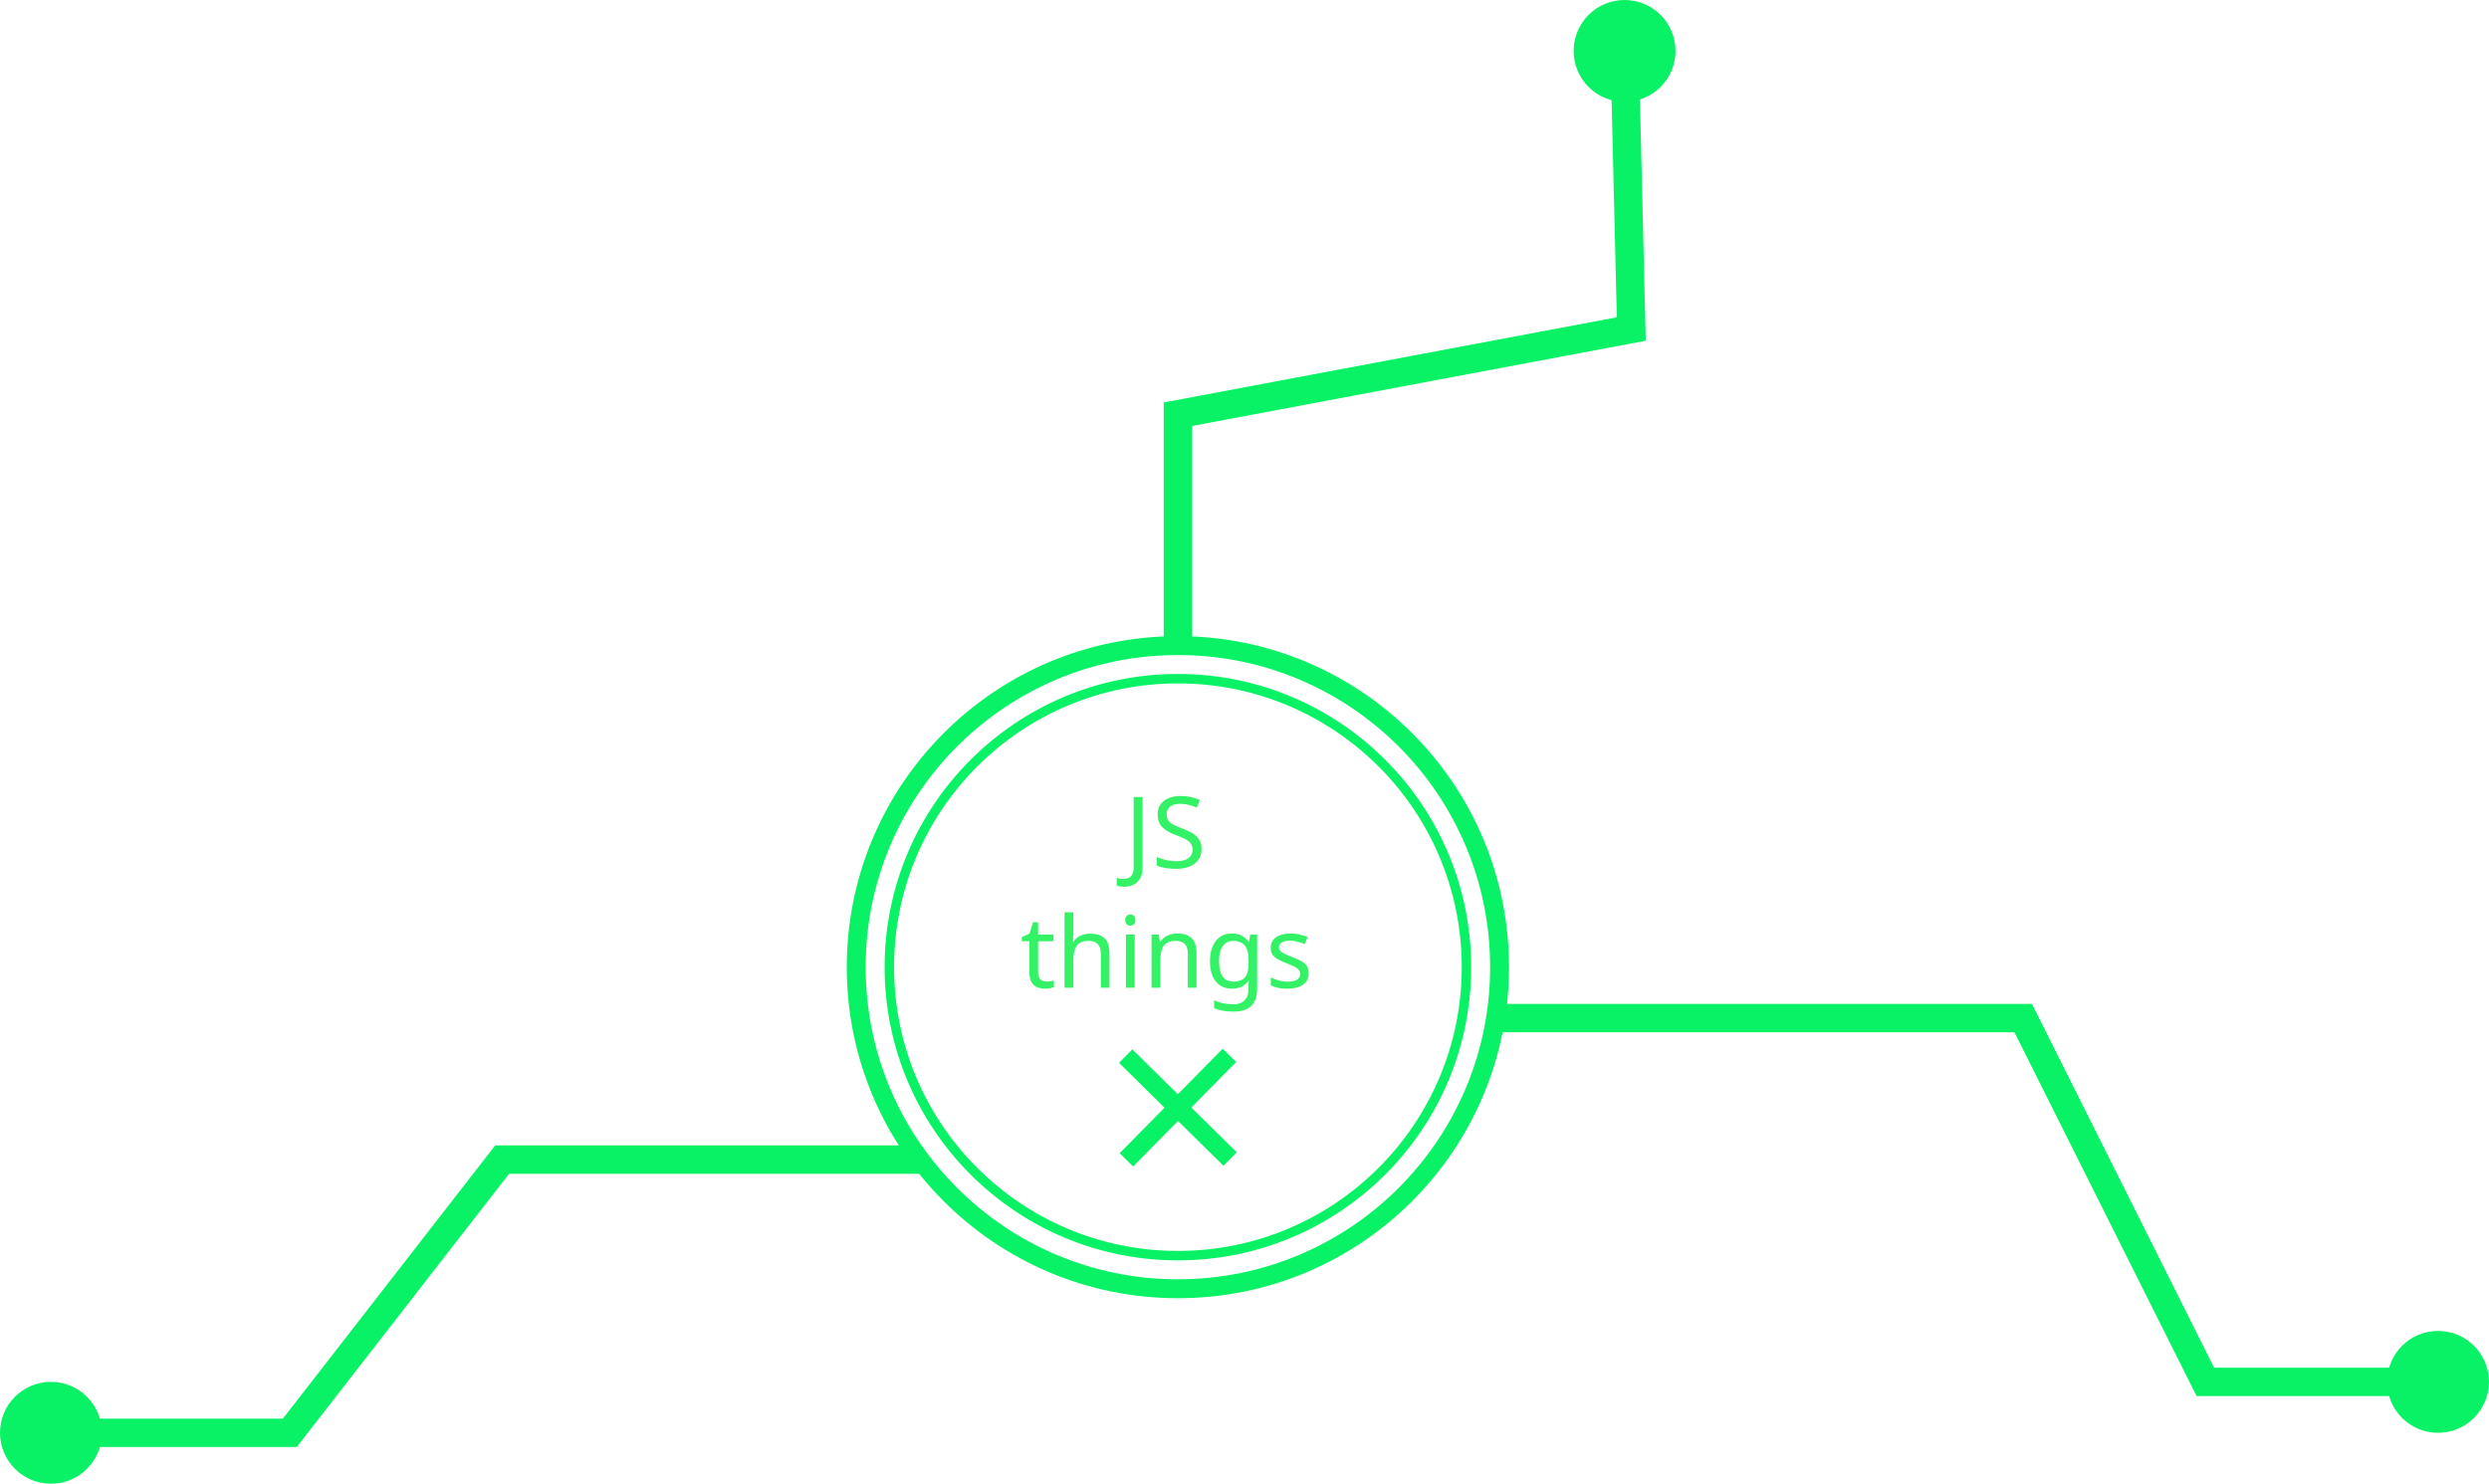
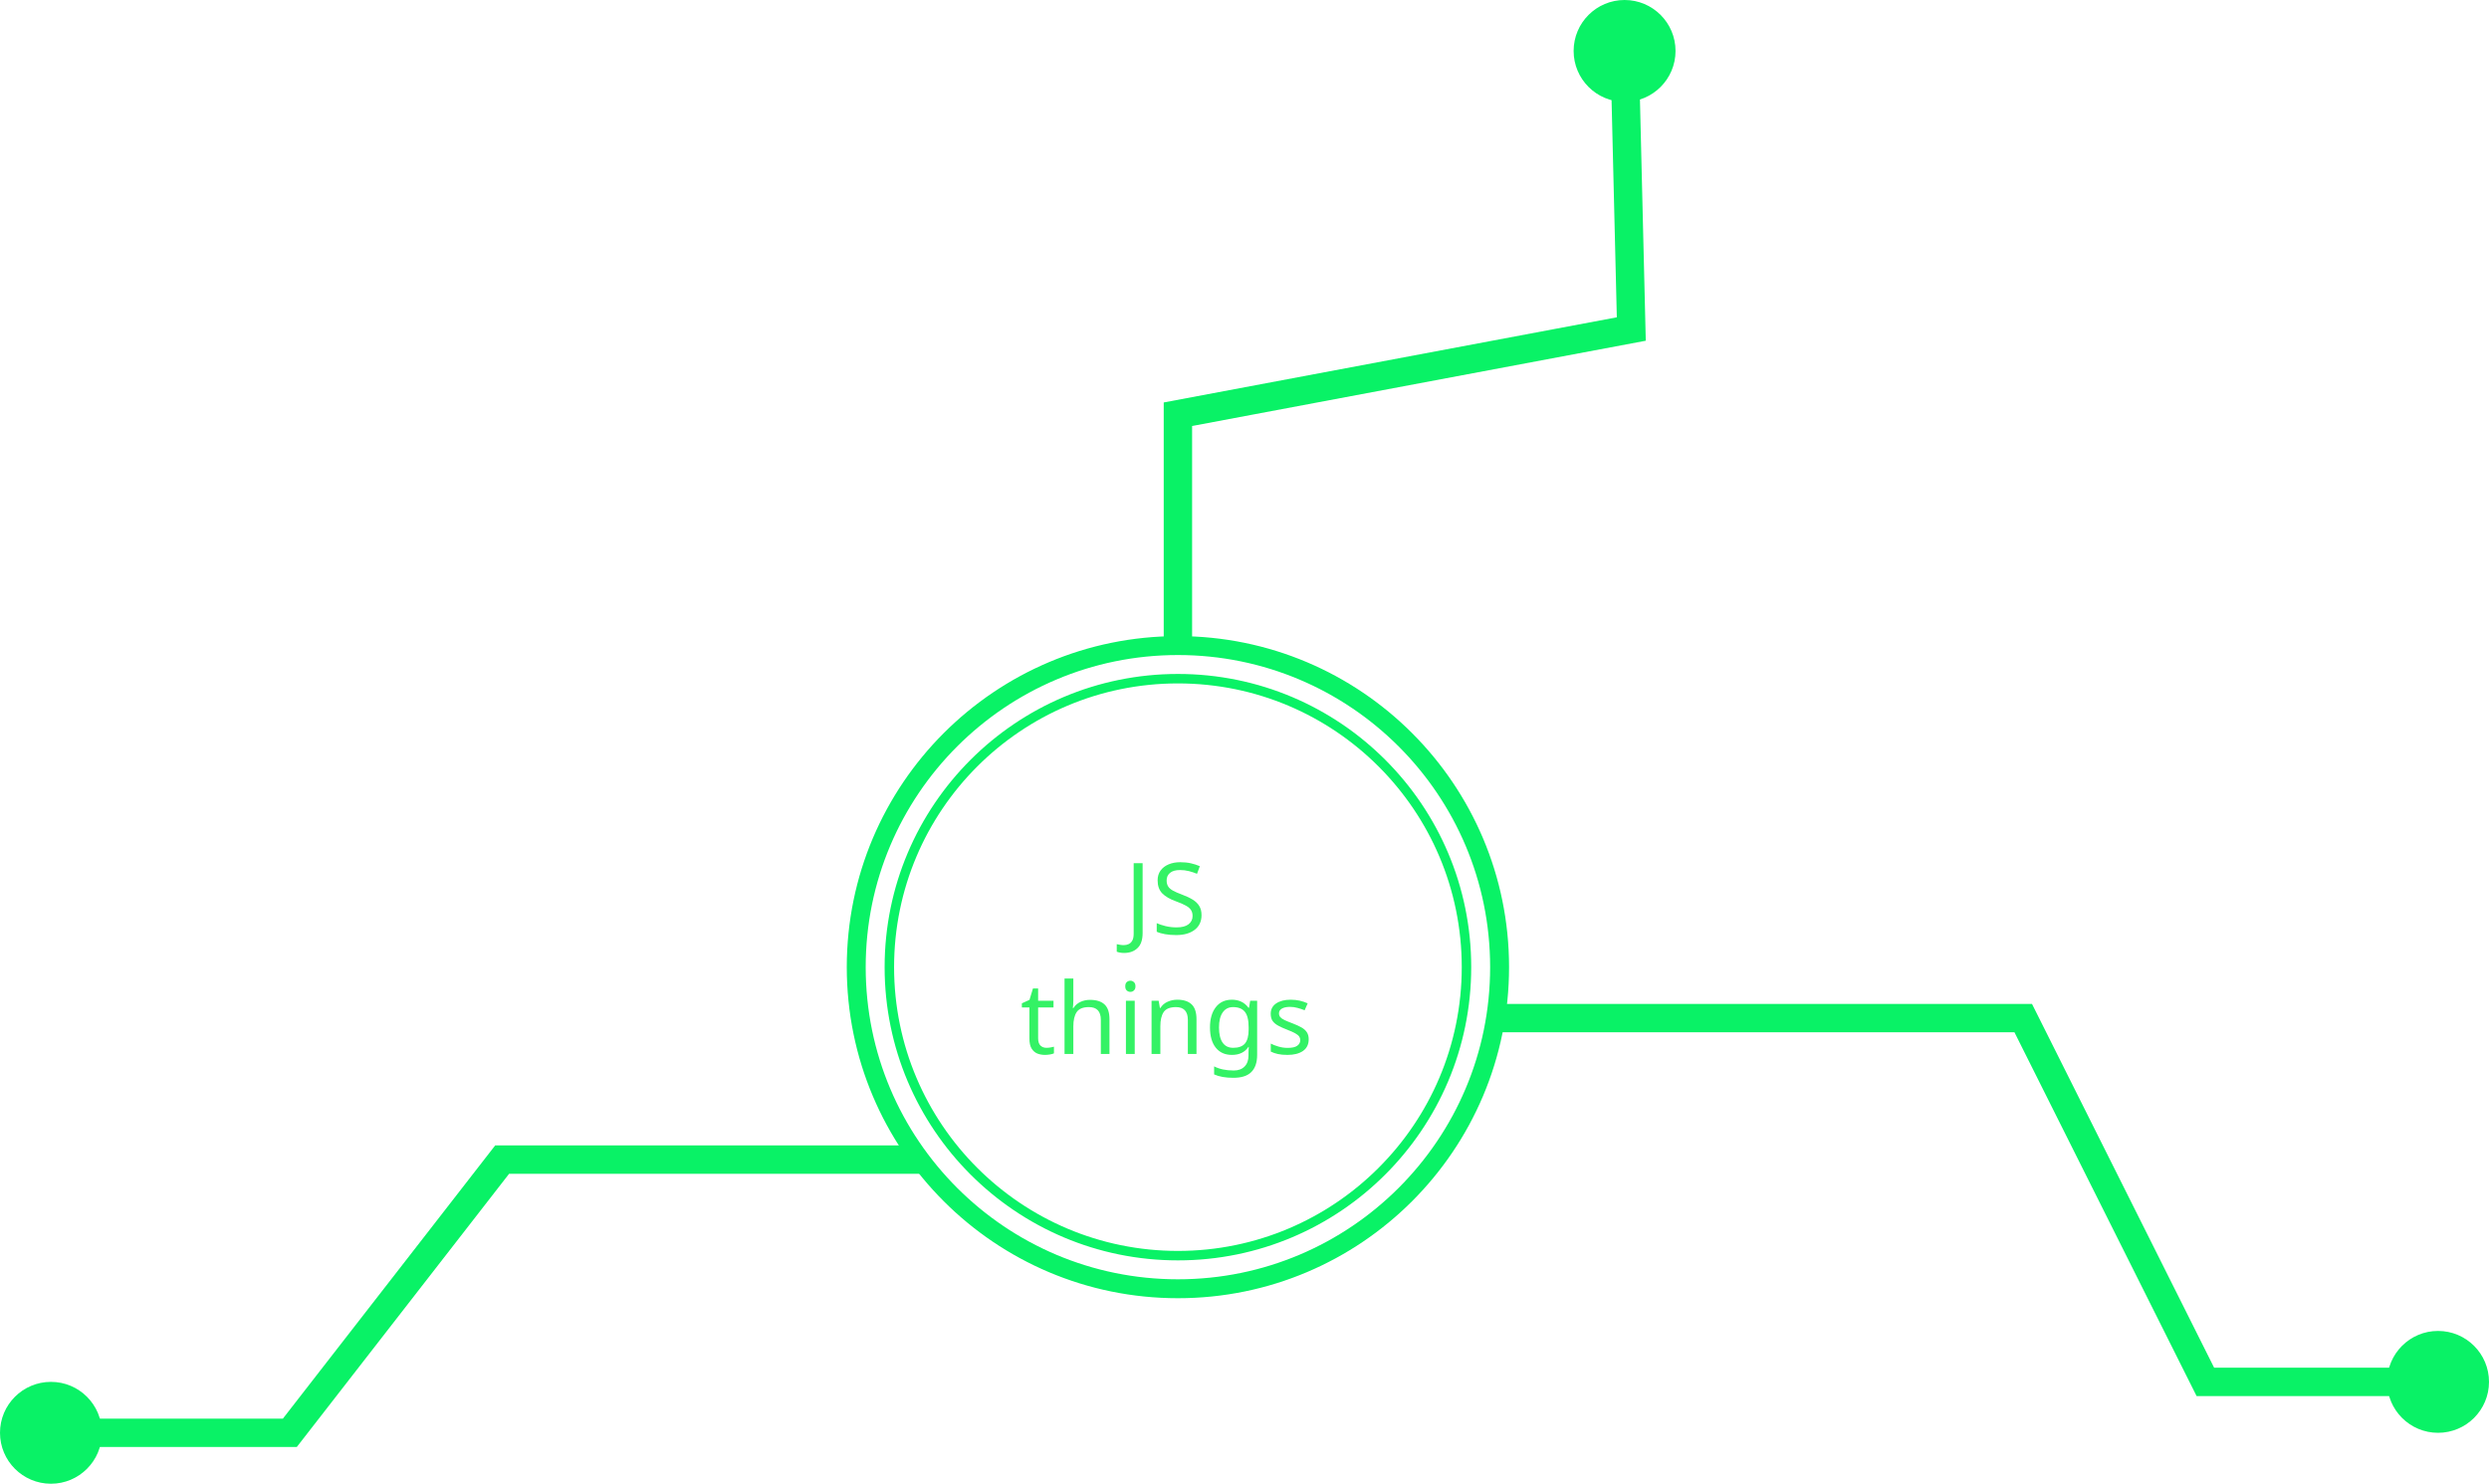
<svg xmlns="http://www.w3.org/2000/svg" id="Layer_1" data-name="Layer 1" viewBox="0 0 526.15 313.74">
  <defs>
-     <style>.cls-1,.cls-2,.cls-3{fill:none;}.cls-1,.cls-2,.cls-3,.cls-5{stroke:#09f266;stroke-miterlimit:10;}.cls-1,.cls-5{stroke-width:4px;}.cls-2{stroke-width:2px;}.cls-3{stroke-width:6px;}.cls-4,.cls-5{fill:#09f266;}.cls-6{font-size:21px;fill:#34f265;font-family:Montserrat;}</style>
+     <style>.cls-1,.cls-2,.cls-3{fill:none;stroke:#09f266;stroke-miterlimit:10;}.cls-1{stroke-width:4px;}.cls-2{stroke-width:2px;}.cls-3{stroke-width:6px;}.cls-4{fill:#09f266;}.cls-5{font-size:21px;fill:#34f265;font-family:Montserrat;}</style>
  </defs>
  <circle class="cls-1" cx="249" cy="204.51" r="68" />
  <circle class="cls-2" cx="249" cy="204.51" r="61" />
  <polyline class="cls-3" points="249 136.51 249 87.59 344.84 69.57 343.42 10.77" />
  <polyline class="cls-3" points="194.51 245.2 106.15 245.2 61.27 302.97 10.77 302.97" />
  <polyline class="cls-3" points="317 215.28 427.69 215.28 466.19 292.2 515.38 292.2" />
  <circle class="cls-4" cx="343.42" cy="10.77" r="10.77" />
  <circle class="cls-4" cx="10.77" cy="302.97" r="10.77" />
  <circle class="cls-4" cx="515.38" cy="292.2" r="10.77" />
-   <line class="cls-5" x1="259.89" y1="223.16" x2="238.11" y2="245.25" />
-   <line class="cls-5" x1="237.96" y1="223.32" x2="260.04" y2="245.09" />
-   <text class="cls-6" transform="translate(237.71 183.52)">JS </text>
-   <text class="cls-6" transform="translate(215.67 208.86)">things</text>
+   <text class="cls-5" transform="translate(237.71 197.52)">JS </text>
+   <text class="cls-5" transform="translate(215.67 222.86)">things</text>
</svg>
